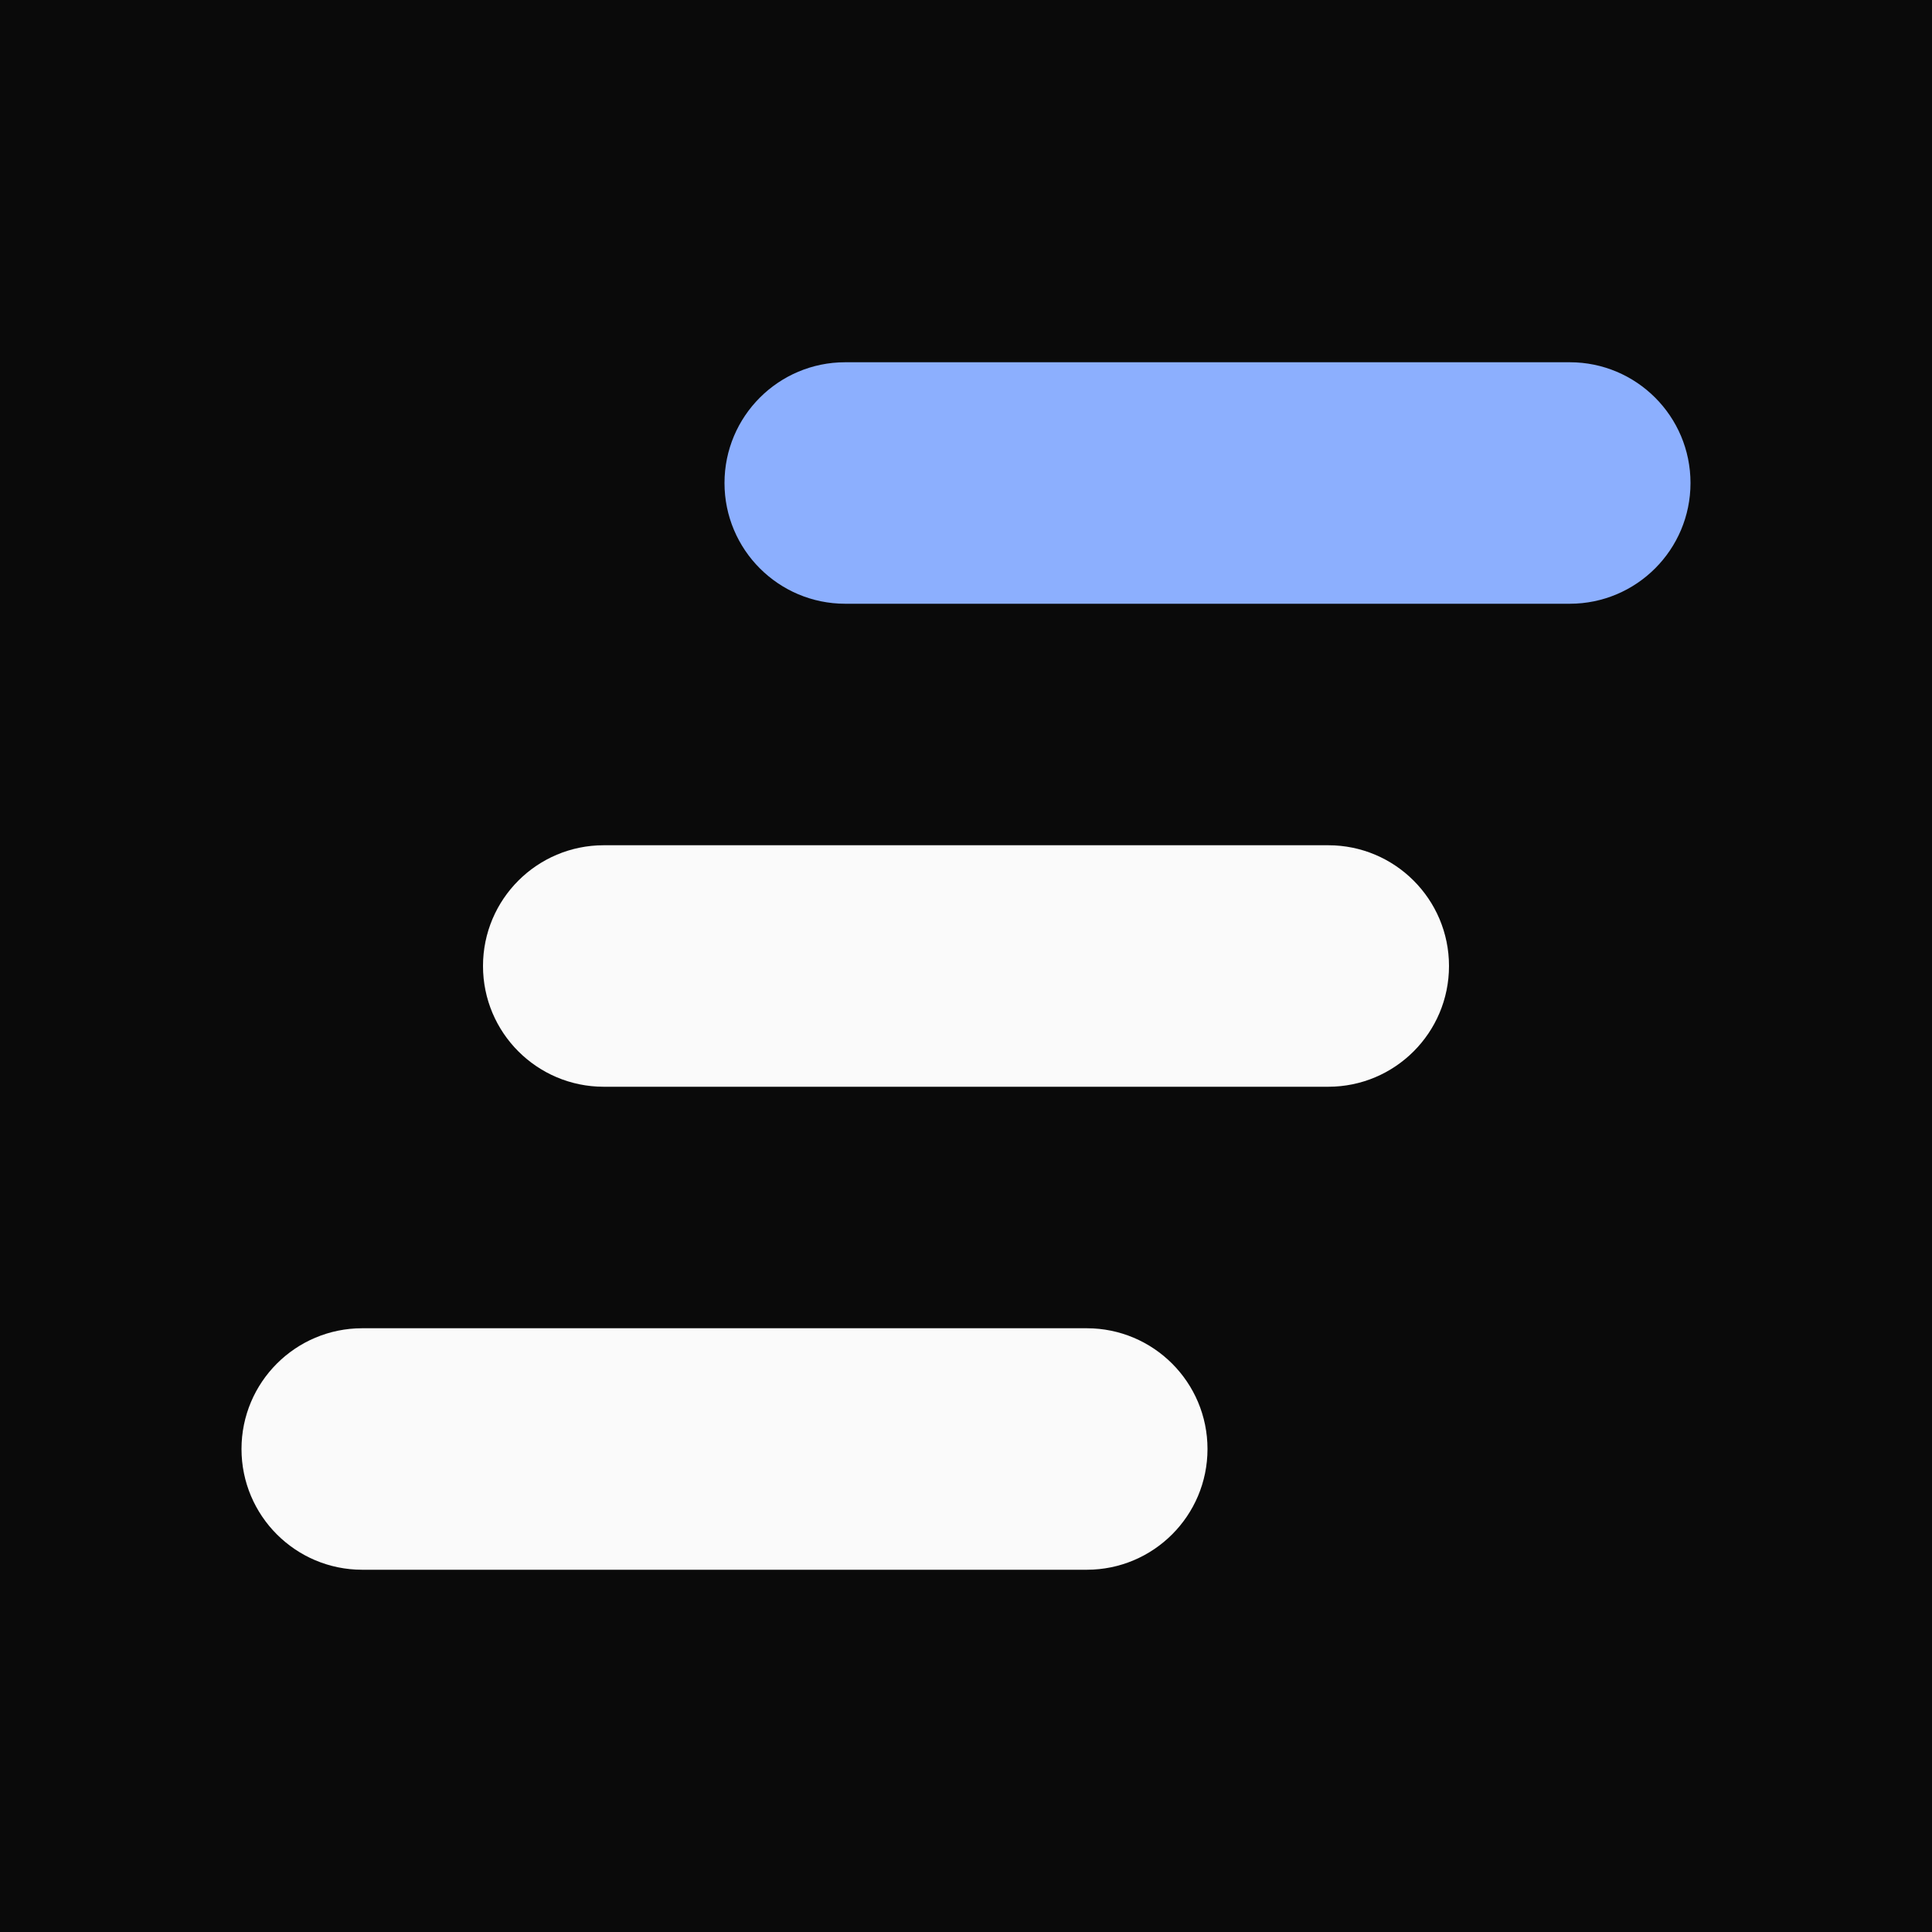
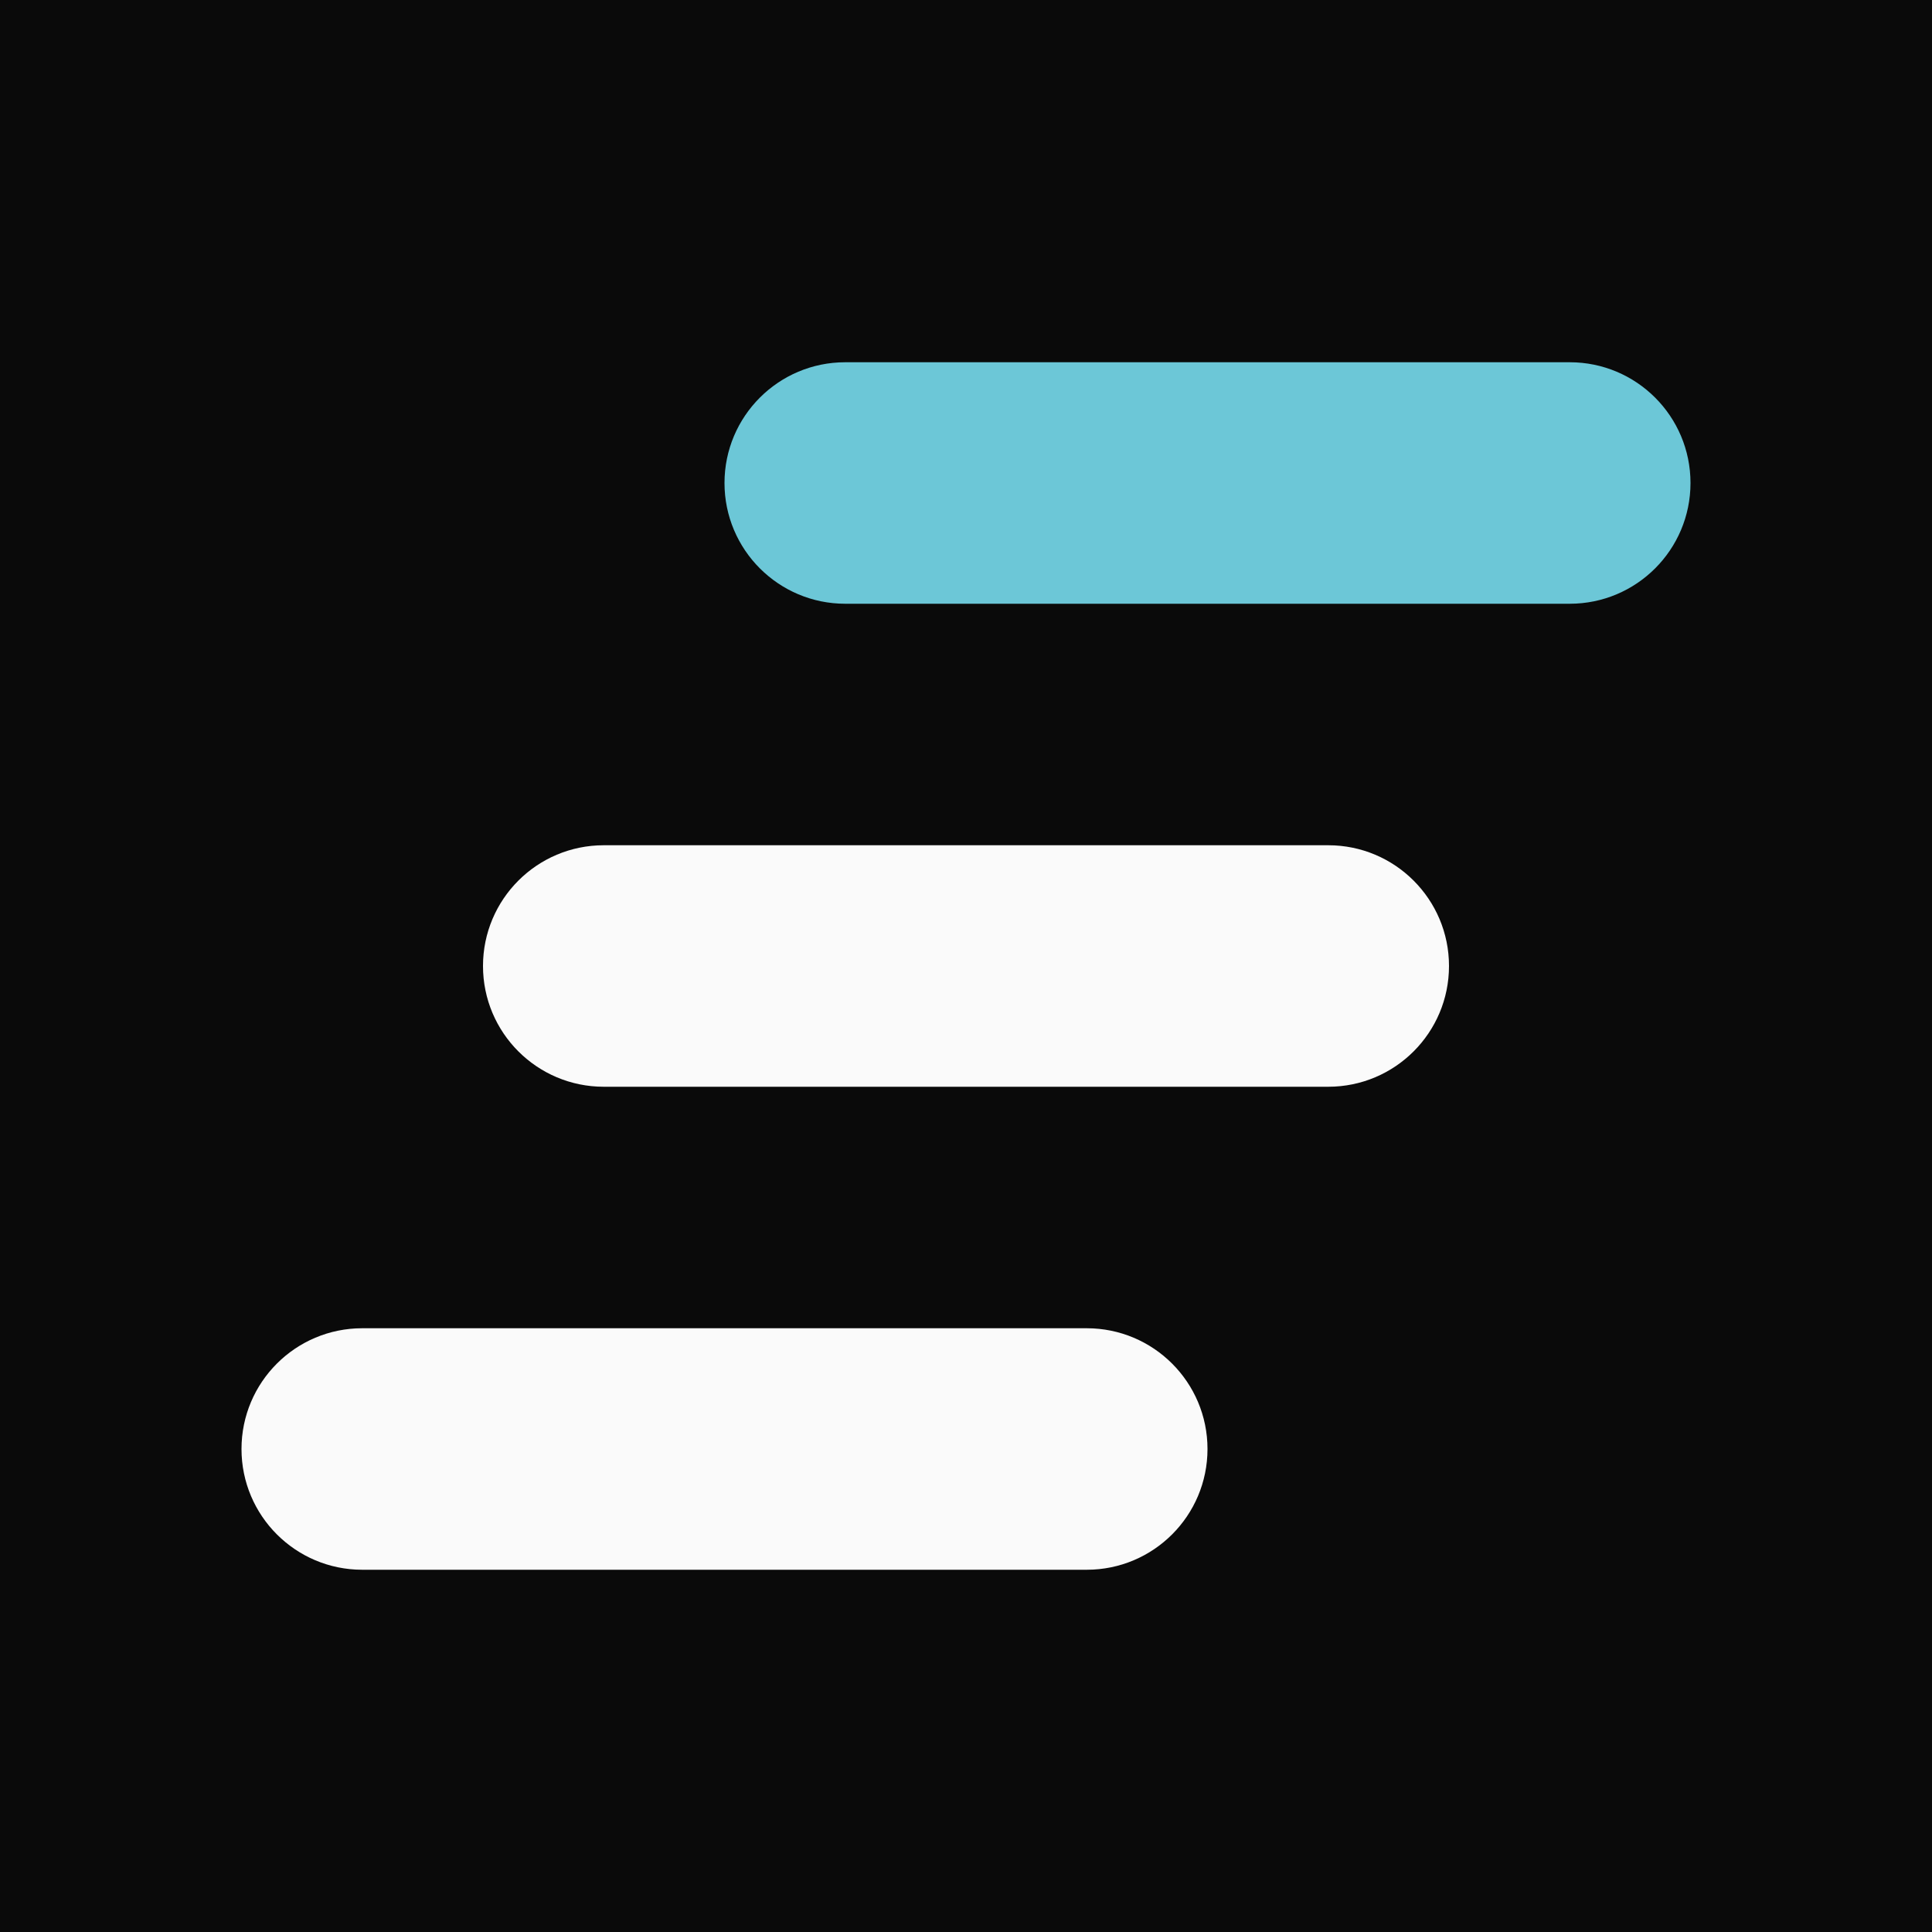
<svg xmlns="http://www.w3.org/2000/svg" viewBox="0 0 16 16">
  <rect width="16" height="16" fill="#0a0a0a" />
  <rect fill="#fafafa" x="2" y="11" width="8" height="2" rx="1" />
  <rect fill="#fafafa" x="4" y="7" width="8" height="2" rx="1" />
-   <rect fill="#8caffe" x="6" y="3" width="8" height="2" rx="1" />
+   <rect fill="#6cc7d7" x="6" y="3" width="8" height="2" rx="1" />
</svg>
